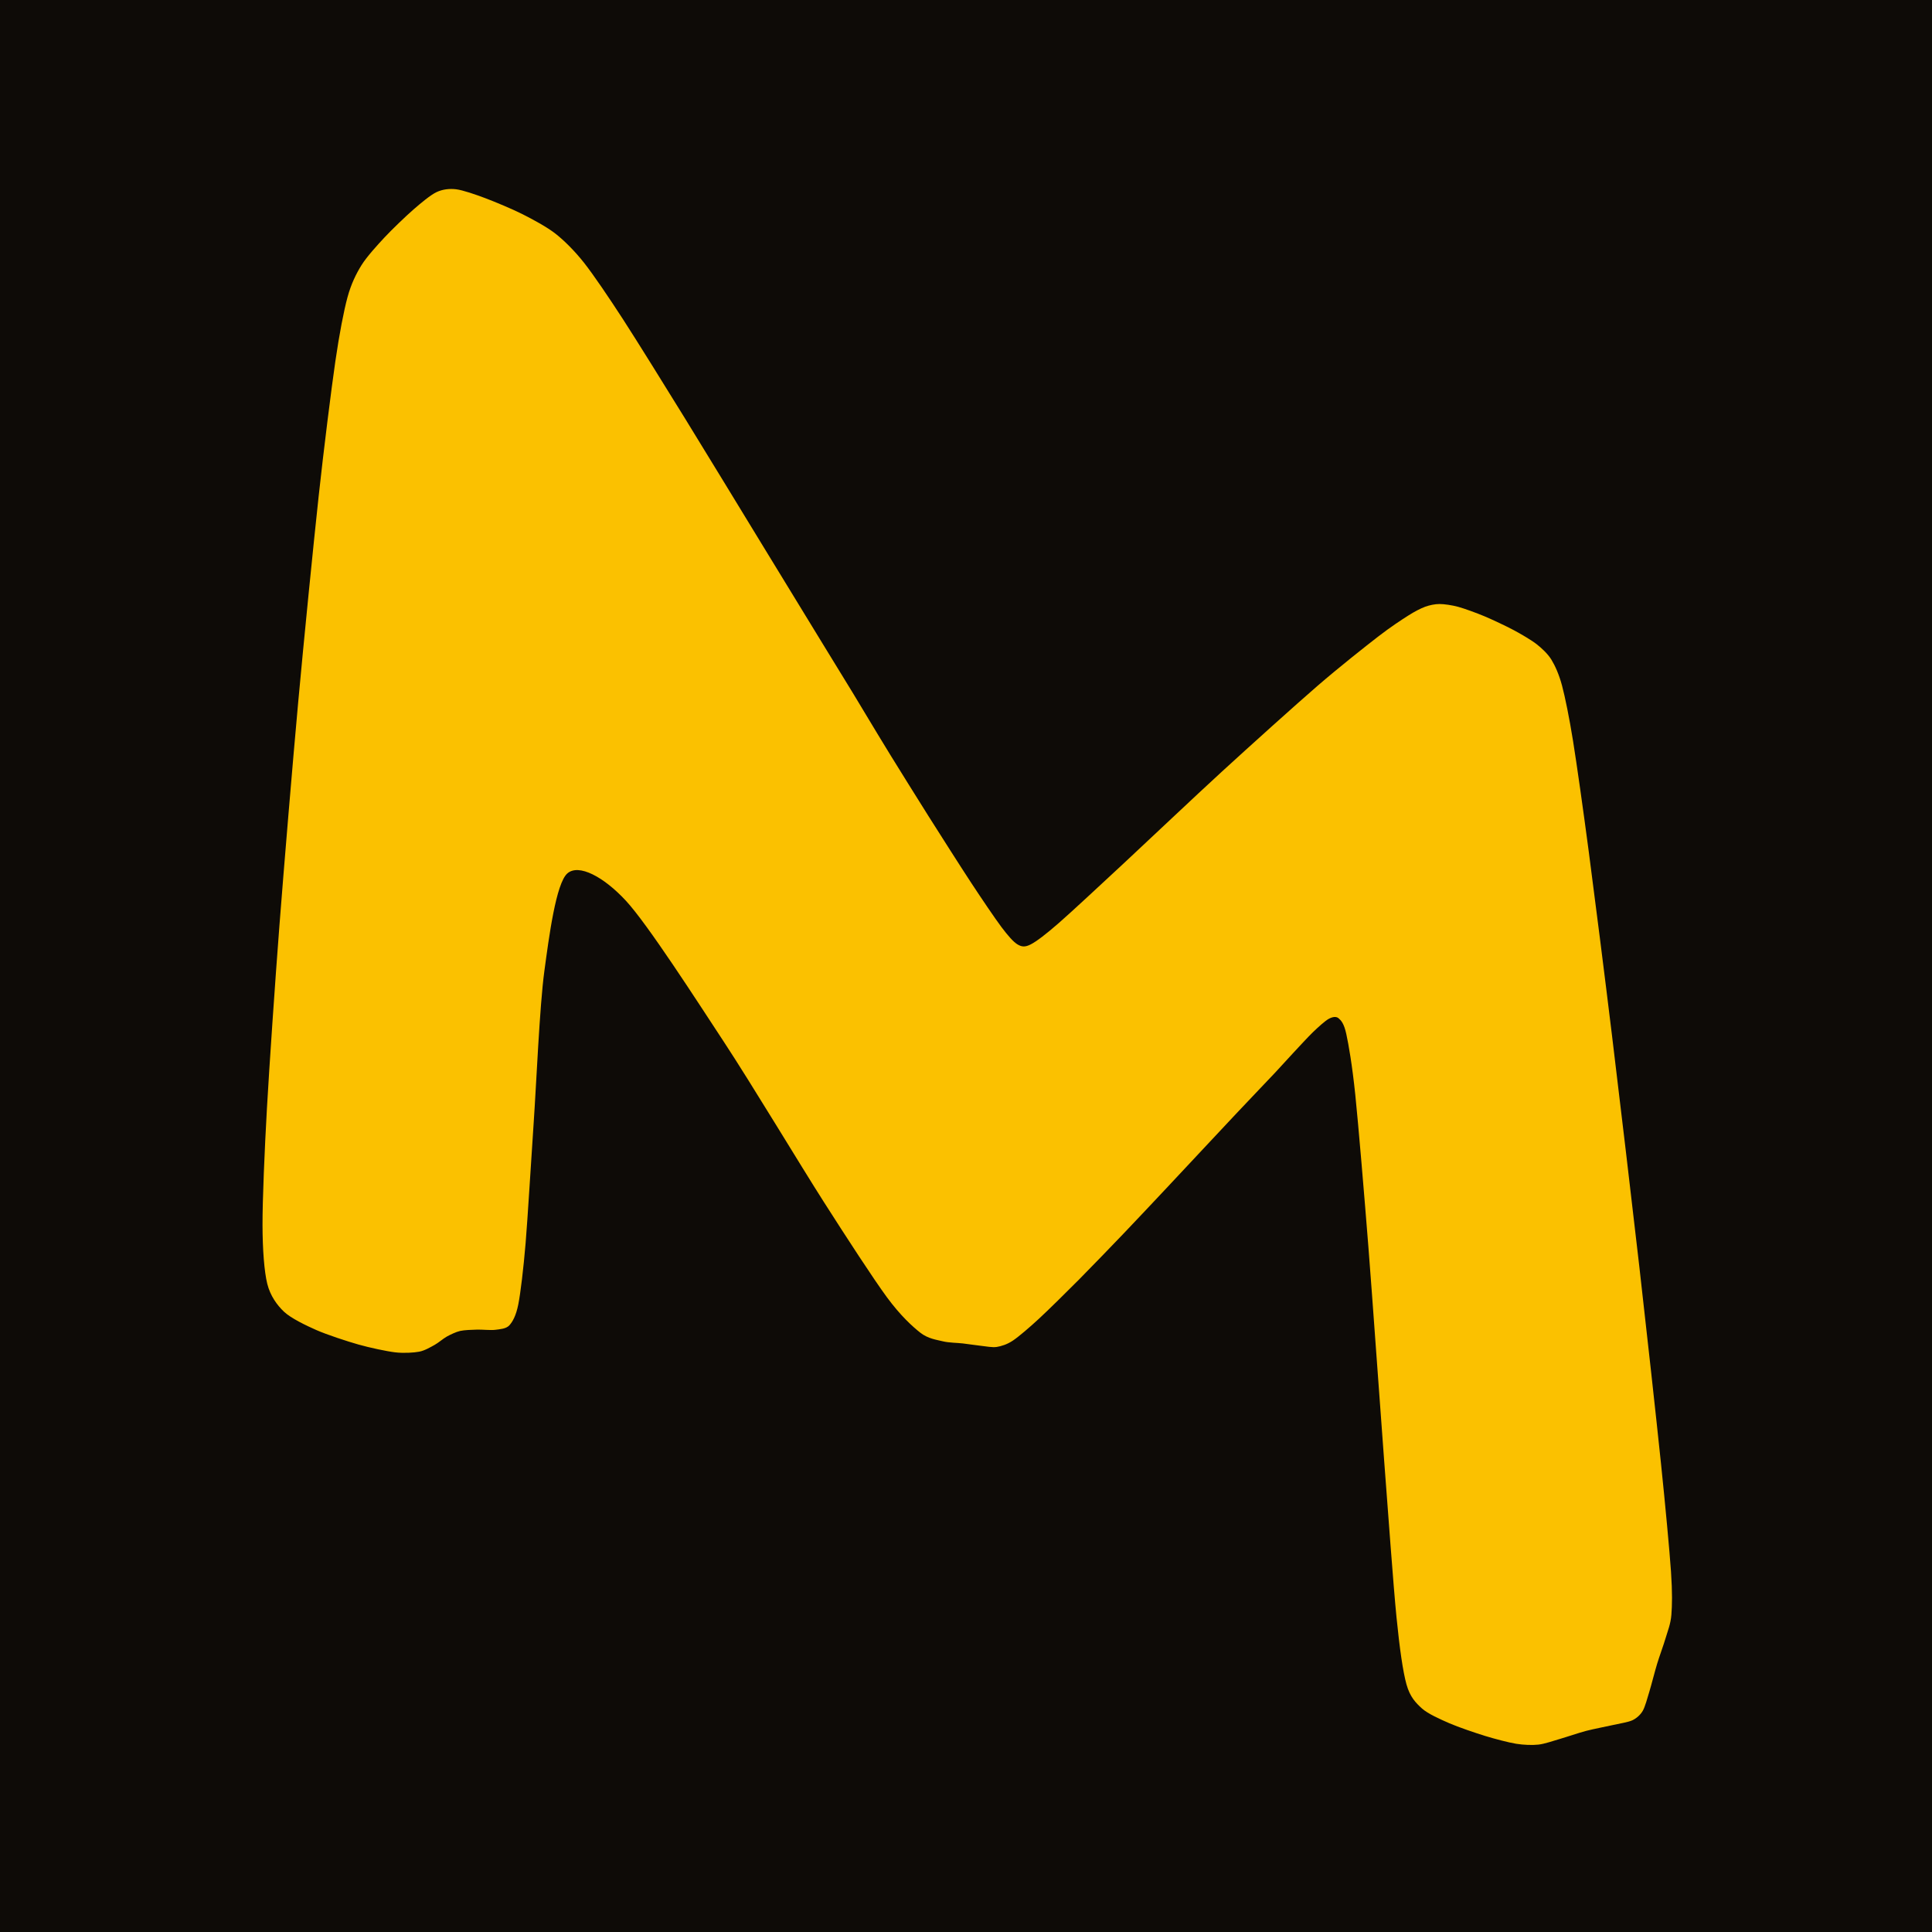
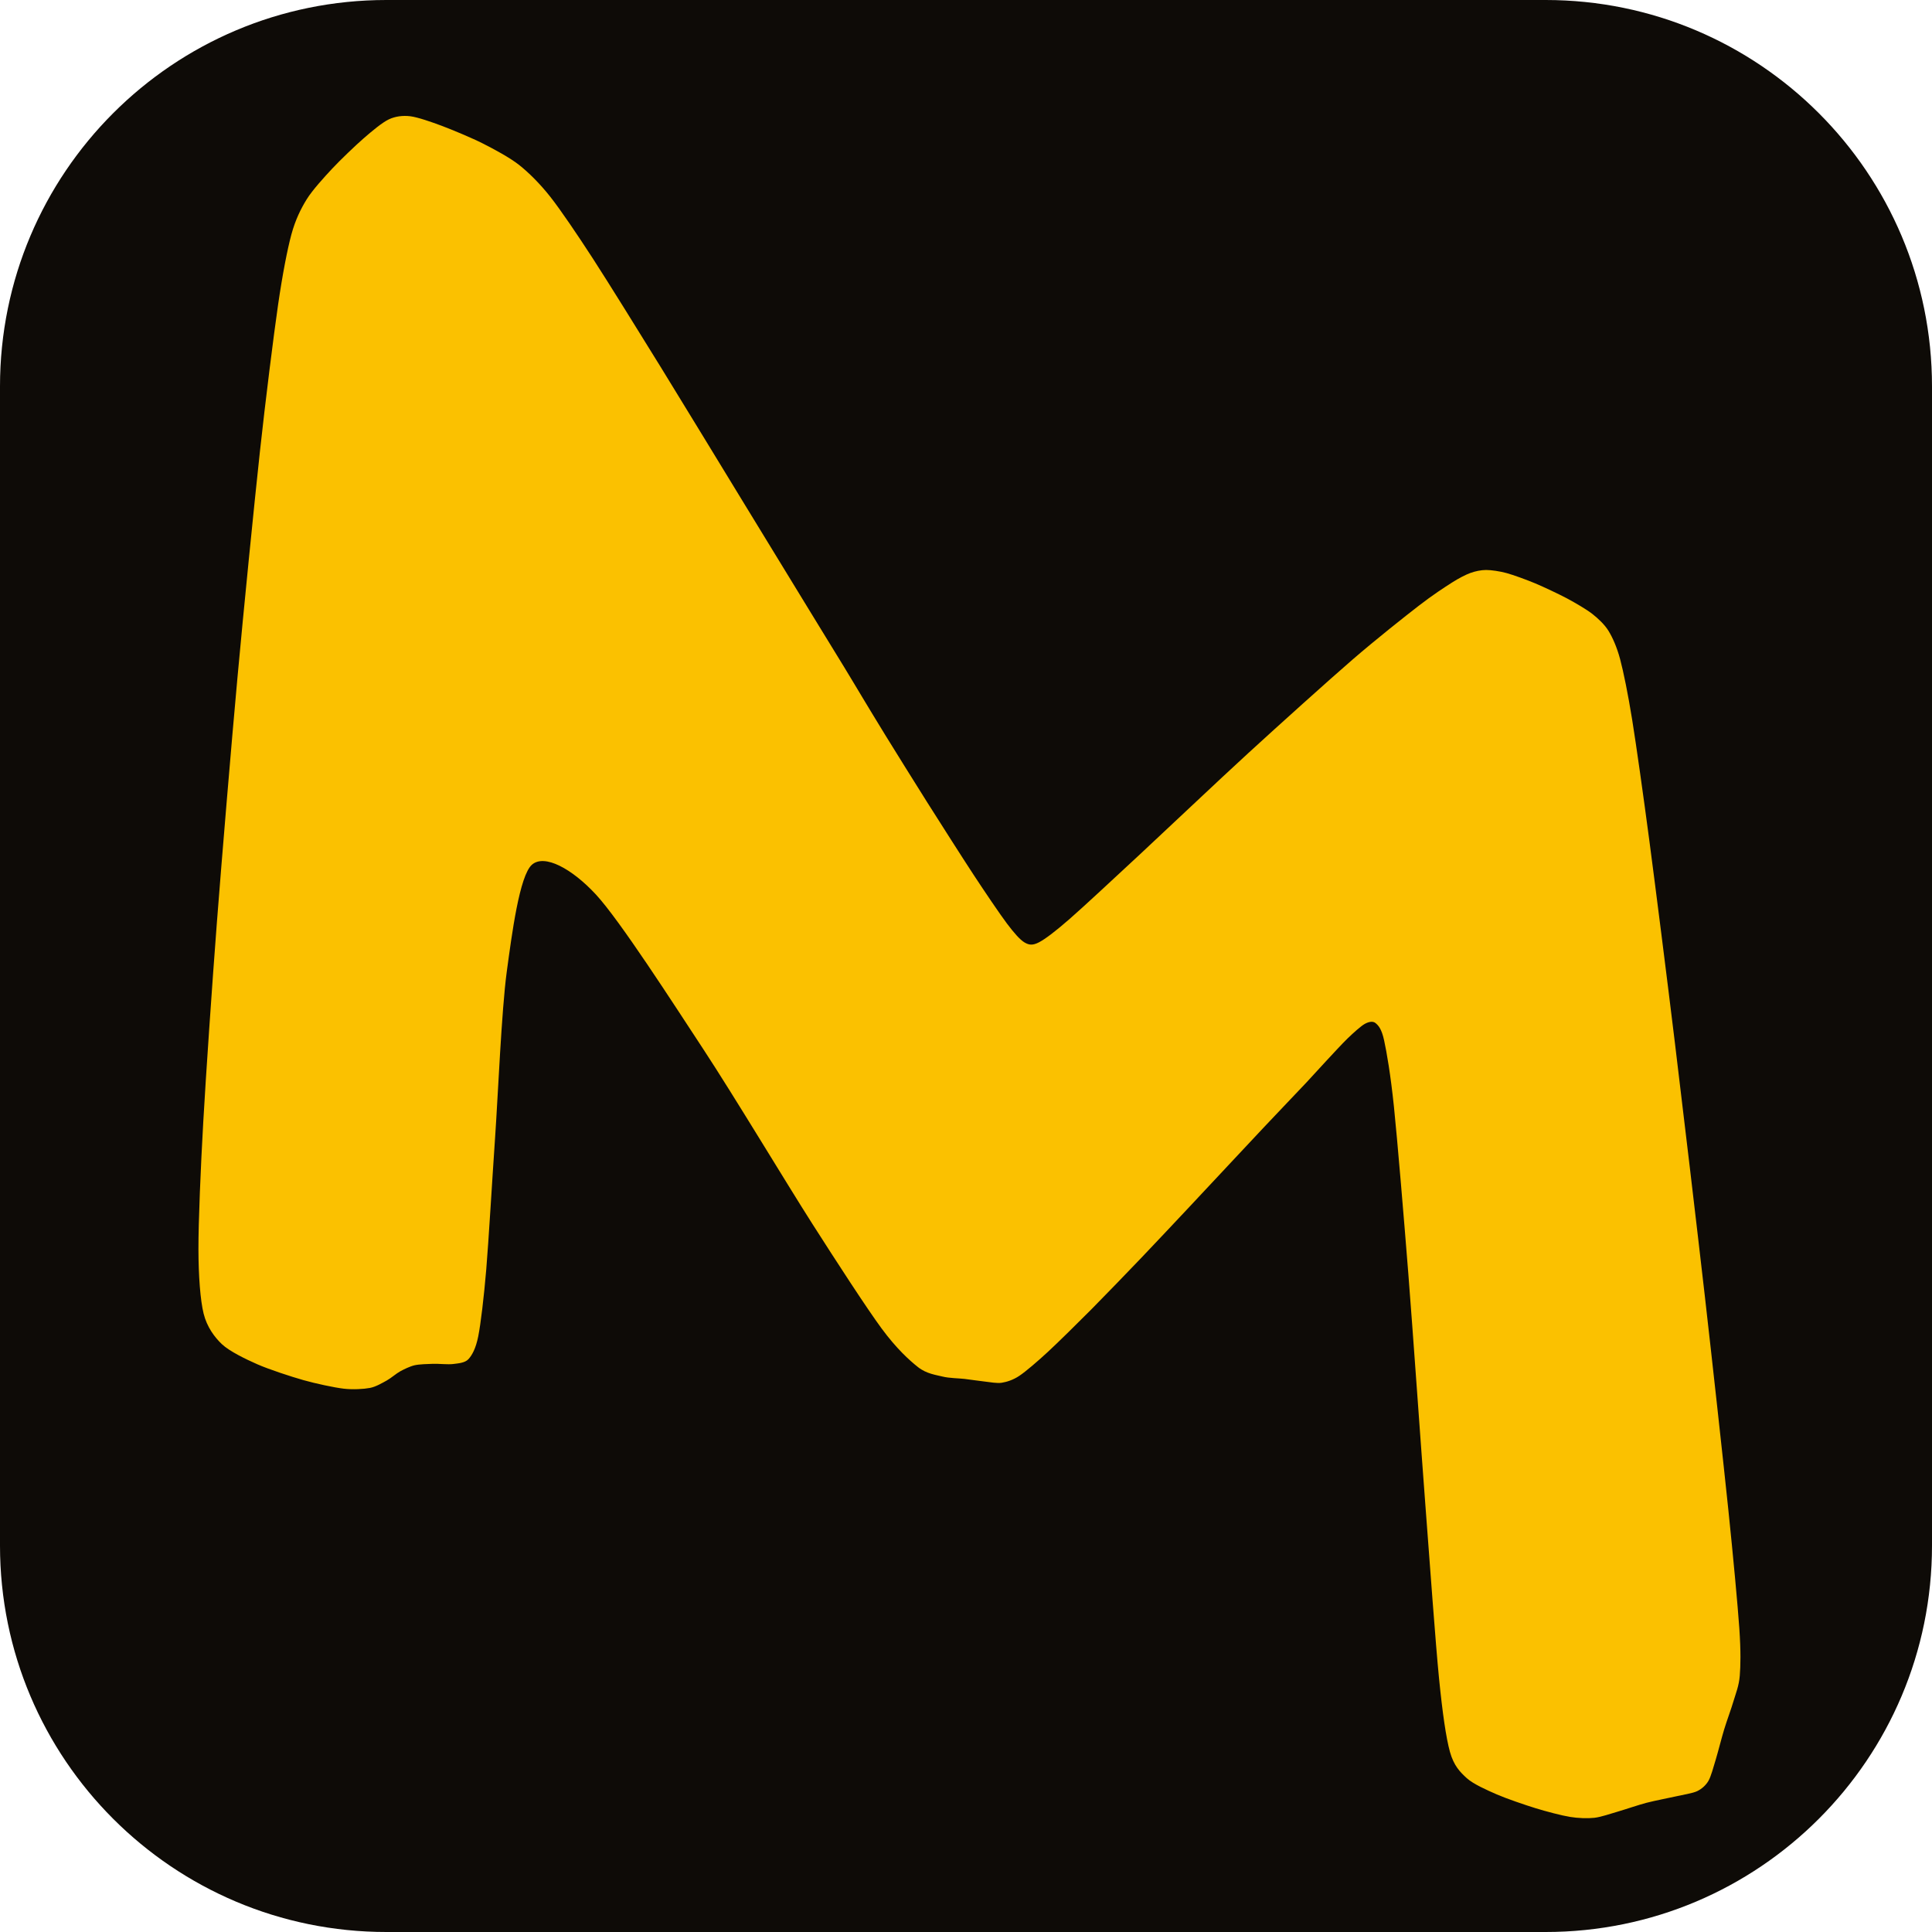
- <svg xmlns="http://www.w3.org/2000/svg" viewBox="0 0 1024 1024" role="img" aria-label="MontageSubs M, brand yellow on deep ink tile">
-   <rect width="1024" height="1024" fill="#0E0B07" />
+ <svg xmlns="http://www.w3.org/2000/svg" viewBox="43 44 936 936">
+   <rect x="43" y="44" width="936" height="936" rx="187.2" fill="#0E0B07" />
  <path d="M219.17,111.02 C215.32,114.36 207.75,121.61 203.89,125.75 C200.03,129.89 194.35,136.10 191.59,140.56 C188.83,145.01 186.12,150.40 184.18,157.55 C182.24,164.71 179.86,176.92 177.72,191.66 C175.58,206.40 171.66,237.59 168.91,262.87 C166.16,288.14 160.96,340.29 158.05,372.19 C155.13,404.09 150.41,460.59 148.09,490.73 C145.77,520.87 142.73,565.27 141.48,587.46 C140.22,609.64 139.11,636.21 139.14,649.22 C139.16,662.24 140.06,673.98 141.65,680.42 C143.25,686.86 146.90,691.81 150.53,695.24 C154.17,698.67 162.11,702.51 167.64,704.94 C173.16,707.38 184.14,710.98 189.99,712.63 C195.85,714.29 204.96,716.24 209.47,716.77 C213.97,717.30 219.27,716.97 222.19,716.42 C225.12,715.87 228.31,713.94 230.36,712.82 C232.42,711.69 234.98,709.41 236.87,708.38 C238.76,707.35 241.63,705.95 243.87,705.43 C246.10,704.92 250.21,704.81 252.82,704.73 C255.43,704.64 260.12,705.15 262.52,704.83 C264.92,704.51 268.26,704.34 269.97,702.45 C271.67,700.57 273.50,697.42 274.71,691.35 C275.91,685.27 277.43,672.53 278.57,659.06 C279.71,645.58 281.47,615.27 282.86,595.10 C284.25,574.92 285.99,533.45 288.49,514.94 C290.99,496.44 294.69,468.17 300.73,462.91 C306.78,457.64 320.03,464.79 331.66,477.32 C343.29,489.85 369.14,530.09 383.81,552.41 C398.48,574.73 424.35,617.80 436.44,636.73 C448.52,655.66 462.95,677.88 470.13,687.63 C477.32,697.38 483.63,703.08 487.76,706.34 C491.90,709.60 496.51,710.11 499.67,710.91 C502.83,711.71 507.48,711.71 510.33,712.05 C513.19,712.38 517.54,713.06 520.06,713.32 C522.58,713.58 525.98,714.29 528.34,713.90 C530.69,713.51 533.75,712.62 536.87,710.53 C539.99,708.44 545.74,703.50 550.62,698.99 C555.51,694.48 565.45,684.67 571.78,678.30 C578.10,671.93 589.30,660.31 595.83,653.49 C602.35,646.68 612.42,635.93 618.38,629.60 C624.33,623.26 633.25,613.71 638.36,608.25 C643.47,602.80 650.87,594.87 654.86,590.63 C658.86,586.38 663.98,581.01 666.92,577.91 C669.87,574.81 673.30,571.24 675.88,568.48 C678.46,565.72 682.55,561.18 685.36,558.17 C688.17,555.17 693.31,549.55 695.95,547.01 C698.60,544.47 702.36,541.04 704.25,540.02 C706.14,538.99 708.15,538.57 709.46,539.69 C710.76,540.81 712.32,542.33 713.56,548.01 C714.80,553.68 716.68,564.39 718.33,580.23 C719.97,596.07 723.16,634.08 725.30,661.16 C727.44,688.23 731.50,746.21 733.59,773.64 C735.67,801.08 738.51,840.44 740.17,857.11 C741.83,873.79 743.58,885.98 745.46,892.75 C747.35,899.52 750.45,902.59 753.62,905.48 C756.80,908.36 763.47,911.30 768.15,913.34 C772.83,915.38 782.07,918.53 787.03,920.05 C791.98,921.58 799.59,923.58 803.56,924.23 C807.53,924.88 812.17,925.03 815.40,924.68 C818.64,924.32 823.14,922.72 826.69,921.70 C830.23,920.68 836.76,918.43 840.74,917.39 C844.72,916.35 851.66,915.05 855.09,914.26 C858.52,913.47 863.06,912.80 865.24,911.76 C867.42,910.71 869.42,908.94 870.68,906.80 C871.94,904.66 873.16,899.96 874.23,896.47 C875.29,892.98 877.10,885.82 878.31,881.85 C879.51,877.88 881.78,871.77 882.84,868.13 C883.90,864.50 885.48,860.79 885.87,855.86 C886.26,850.94 886.43,844.23 885.66,832.97 C884.88,821.71 882.68,798.05 880.33,775.42 C877.98,752.79 872.50,703.02 868.88,671.35 C865.26,639.68 858.19,579.99 854.44,549.22 C850.70,518.45 845.00,473.47 842.10,451.56 C839.20,429.64 835.73,405.04 833.74,392.69 C831.75,380.34 829.51,369.37 827.90,363.34 C826.29,357.31 824.14,352.68 822.26,349.61 C820.37,346.55 817.23,343.62 814.43,341.42 C811.62,339.23 806.10,336.01 802.22,333.94 C798.35,331.87 790.88,328.36 786.78,326.63 C782.67,324.91 776.22,322.55 772.89,321.64 C769.55,320.73 765.42,320.14 762.96,320.14 C760.49,320.14 757.61,320.76 755.30,321.61 C752.99,322.47 749.94,324.02 746.45,326.23 C742.96,328.45 737.13,332.22 730.39,337.44 C723.64,342.66 709.84,353.56 698.28,363.54 C686.73,373.53 662.25,395.58 647.83,408.79 C633.40,422.00 607.38,446.65 595.25,457.92 C583.11,469.18 567.99,483.29 561.15,489.25 C554.31,495.22 549.43,498.92 546.38,500.51 C543.33,502.10 541.56,501.88 539.39,500.61 C537.21,499.34 534.28,496.00 530.83,491.42 C527.38,486.83 520.16,476.13 514.73,467.88 C509.31,459.63 498.04,441.91 492.07,432.48 C486.11,423.04 476.54,407.63 472.11,400.47 C467.69,393.31 463.28,385.95 460.48,381.32 C457.68,376.69 455.60,373.14 452.11,367.42 C448.63,361.69 442.40,351.59 435.58,340.44 C428.76,329.29 413.55,304.38 403.40,287.78 C393.25,271.17 373.35,238.44 363.10,221.83 C352.85,205.23 337.67,180.73 330.18,169.18 C322.69,157.63 314.58,145.66 309.59,139.32 C304.60,132.99 299.10,127.56 294.54,123.95 C289.97,120.34 282.22,116.19 276.97,113.54 C271.73,110.88 262.01,106.83 257.08,104.98 C252.15,103.13 245.35,100.76 241.75,100.32 C238.15,99.89 234.51,100.34 231.35,101.84 C228.19,103.33 223.01,107.67 219.17,111.02 Z" fill="#FBC100" fill-rule="evenodd" />
</svg>
